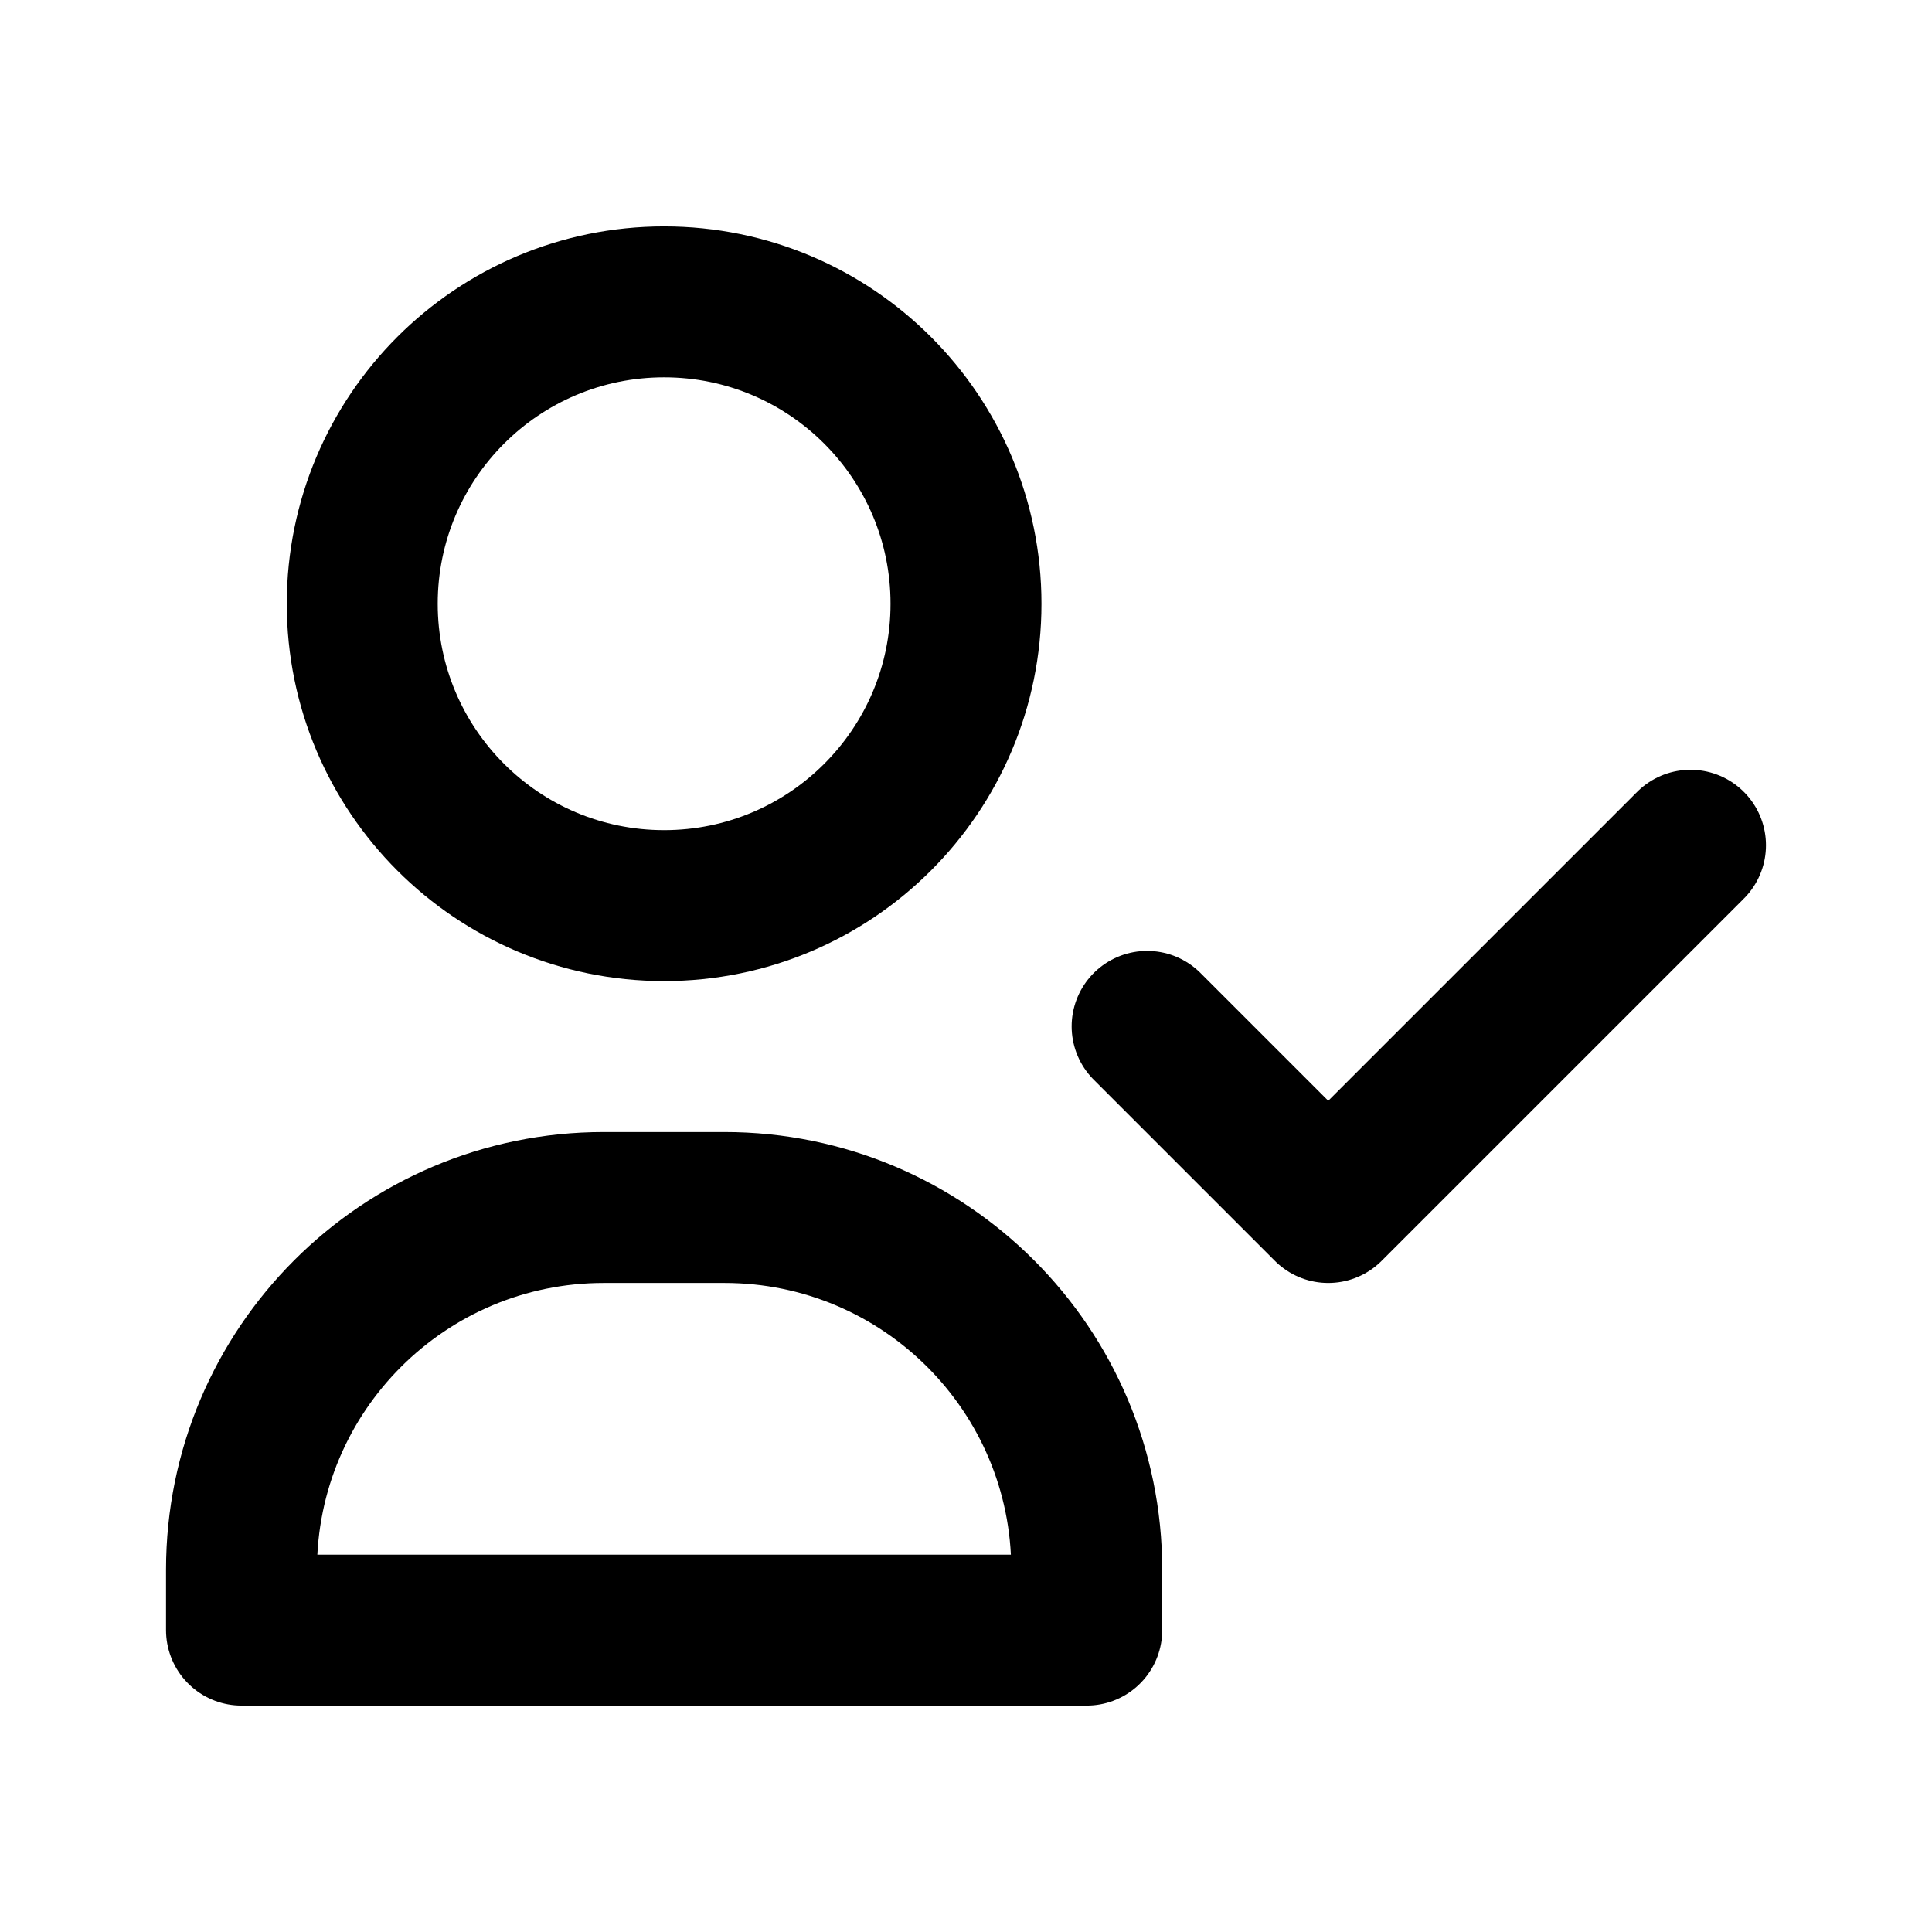
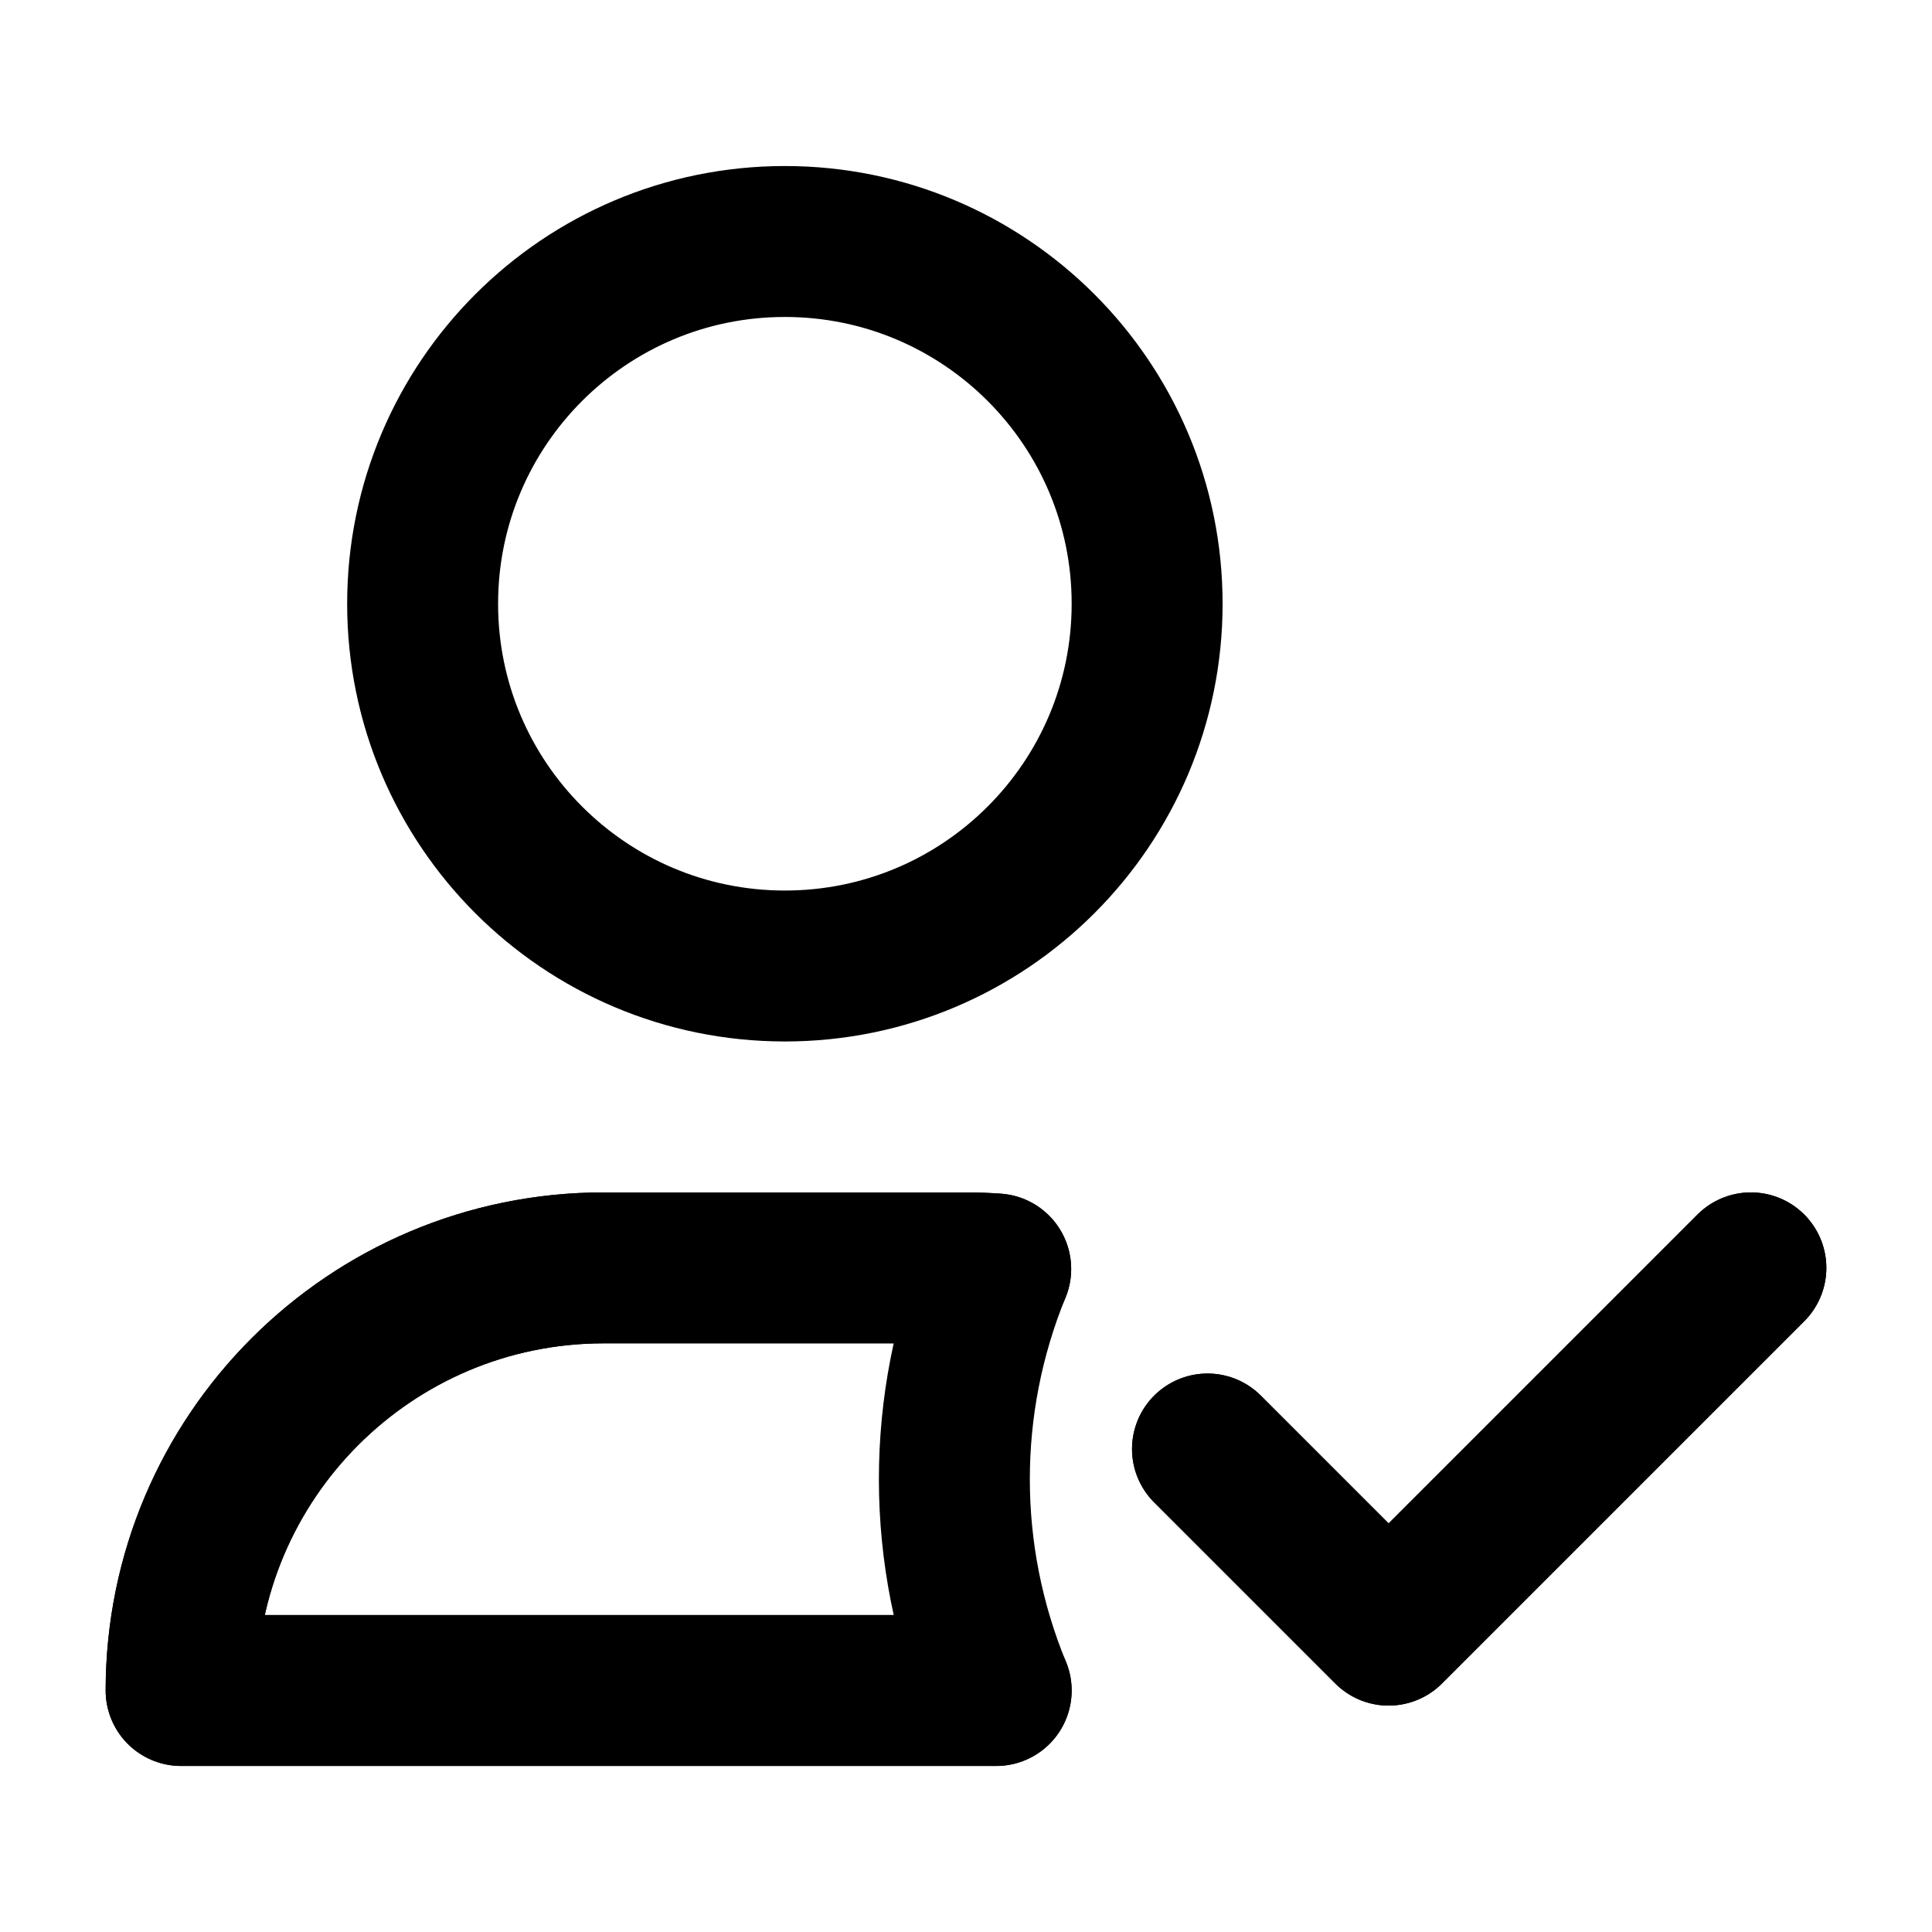
- <svg xmlns="http://www.w3.org/2000/svg" data-set="area-pilot" data-keyline="square" width="16" height="16" viewBox="0 0 16 16" fill="none">
-   <circle data-filled="solid" cx="5.5" cy="5" r="2.5" fill="none" stroke="currentColor" stroke-width="1.25" stroke-linecap="round" stroke-linejoin="round" />
-   <path data-filled="solid" d="M2 13.5V13A3 3 0 0 1 5 10H6A3 3 0 0 1 9 13V13.5Z" fill="none" stroke="currentColor" stroke-width="1.25" stroke-linecap="round" stroke-linejoin="round" />
-   <path d="M9.5 8.5L11 10L14 7" fill="none" stroke="currentColor" stroke-width="1.25" stroke-linecap="round" stroke-linejoin="round" />
+ <svg xmlns="http://www.w3.org/2000/svg" data-set="area-pilot" data-keyline="circle" width="16" height="16" viewBox="0 0 16 16" fill="none">
+   <circle data-filled="solid" cx="6.5" cy="5" r="3" fill="none" stroke="currentColor" stroke-width="1.25" stroke-linecap="round" stroke-linejoin="round" />
+   <path data-filled="line" d="M8.25 14L1.5 14A3.5 3.5 0 0 1 5 10.5L8 10.5A3.5 3.5 0 0 1 8.246 10.509" fill="none" stroke="currentColor" stroke-width="1.25" stroke-linecap="round" stroke-linejoin="round" />
+   <path data-filled="fill" d="M8.25 14L1.5 14A3.5 3.5 0 0 1 5 10.5L8 10.5A3.5 3.5 0 0 1 8.246 10.509A4.596 4.596 0 0 0 8.25 14Z" fill="none" stroke="currentColor" stroke-width="1.25" stroke-linecap="round" stroke-linejoin="round" />
+   <path d="M10 12L11.5 13.5L14.5 10.5" fill="none" stroke="currentColor" stroke-width="1.25" stroke-linecap="round" stroke-linejoin="round" />
+   <path data-filled="halo" d="M10 12L11.5 13.5L14.5 10.5" fill="none" stroke="currentColor" stroke-width="1.25" stroke-linecap="round" stroke-linejoin="round" />
</svg>
